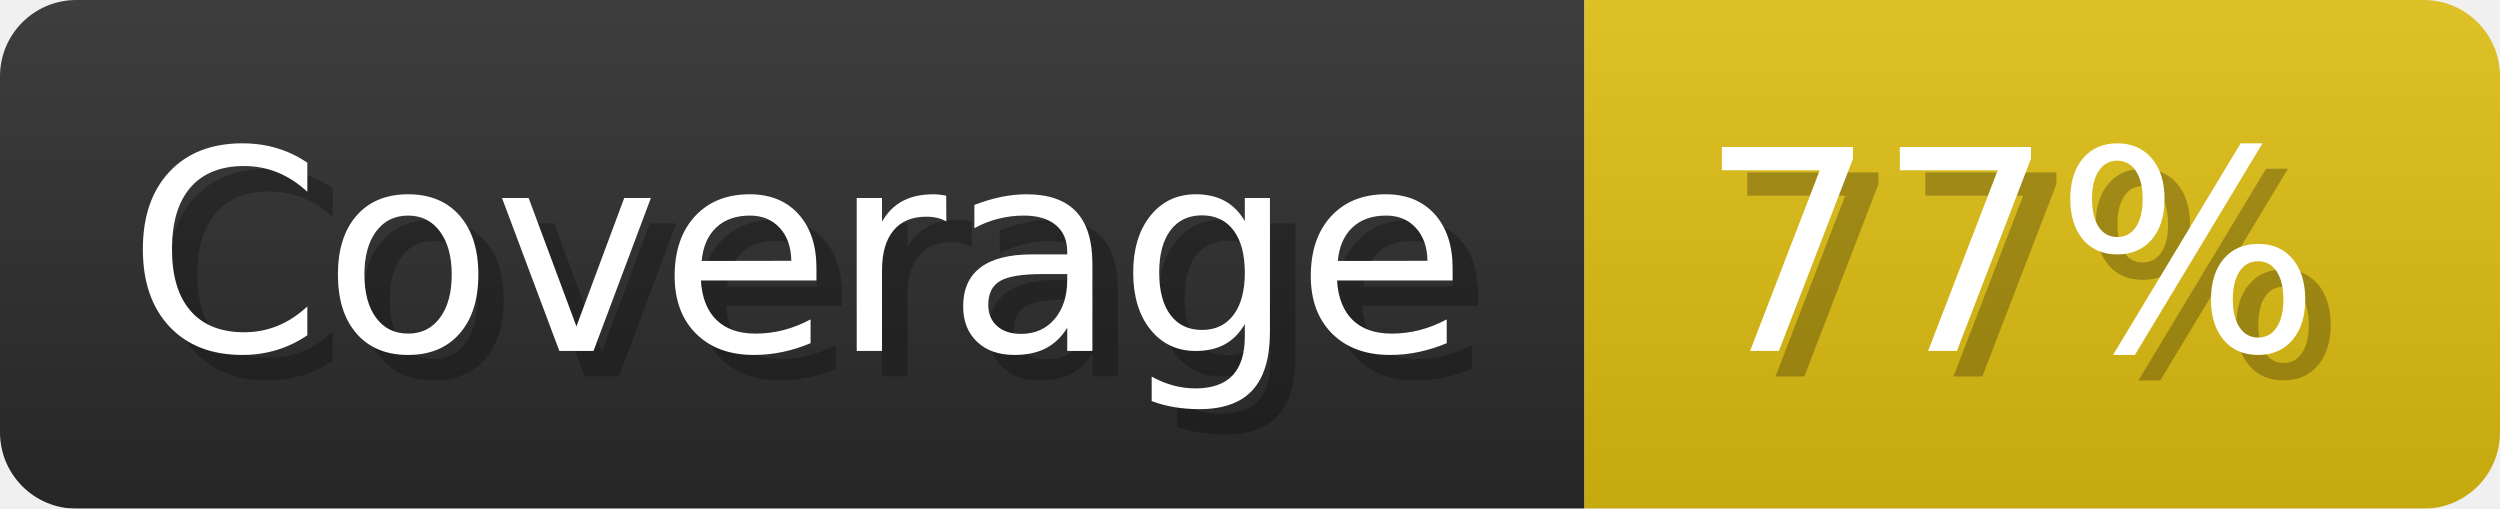
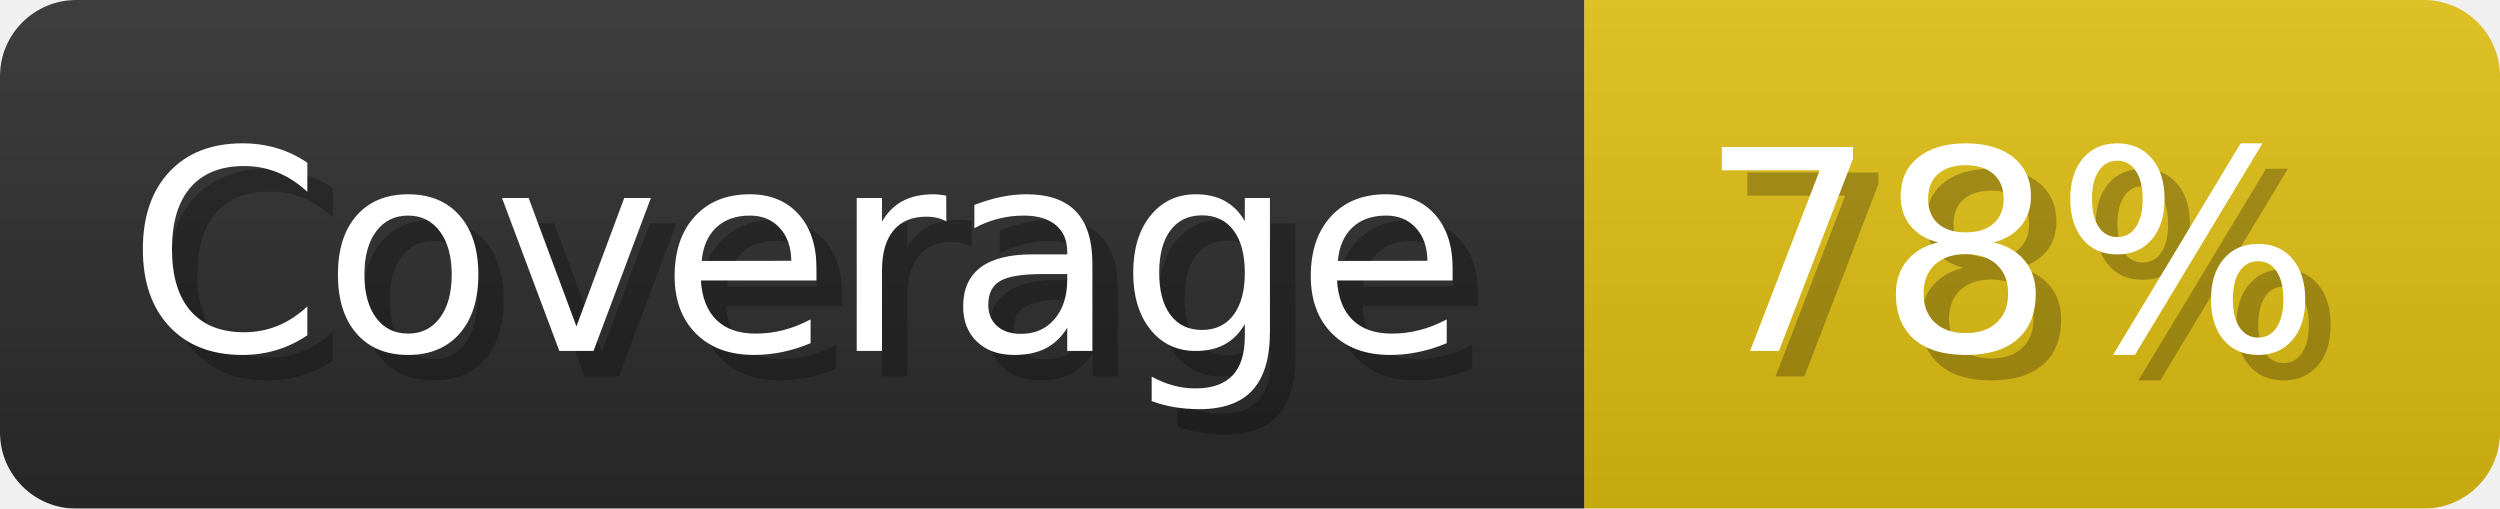
- <svg xmlns="http://www.w3.org/2000/svg" width="98.3" height="20" viewBox="0 0 983 200" role="img" aria-label="Coverage: 77%">
+ <svg xmlns="http://www.w3.org/2000/svg" width="98.3" height="20" viewBox="0 0 983 200" role="img" aria-label="Coverage: 78%">
  <linearGradient id="a" x2="0" y2="100%">
    <stop offset="0" stop-opacity=".1" stop-color="#EEE" />
    <stop offset="1" stop-opacity=".1" />
  </linearGradient>
  <mask id="m">
    <rect width="983" height="200" rx="30" fill="#FFF" />
  </mask>
  <g mask="url(#m)">
    <rect width="623" height="200" fill="#2A2A2A" />
    <rect width="360" height="200" fill="url(#x)" x="623" />
    <rect width="983" height="200" fill="url(#a)" />
  </g>
  <g aria-hidden="true" fill="#fff" text-anchor="start" font-family="Verdana,DejaVu Sans,sans-serif" font-size="110">
    <text x="60" y="148" textLength="523" fill="#000" opacity="0.25">Coverage</text>
    <text x="50" y="138" textLength="523">Coverage</text>
-     <text x="678" y="148" textLength="260" fill="#000" opacity="0.25">77%</text>
-     <text x="668" y="138" textLength="260">77%</text>
+     <text x="678" y="148" textLength="260" fill="#000" opacity="0.25">78%</text>
+     <text x="668" y="138" textLength="260">78%</text>
  </g>
  <linearGradient id="x" x1="0%" y1="0%" x2="100%" y2="0%">
    <stop offset="0%" style="stop-color:#DB1" />
    <stop offset="50%" style="stop-color:#DB1" />
    <stop offset="100%" style="stop-color:#DB1" />
  </linearGradient>
</svg>
